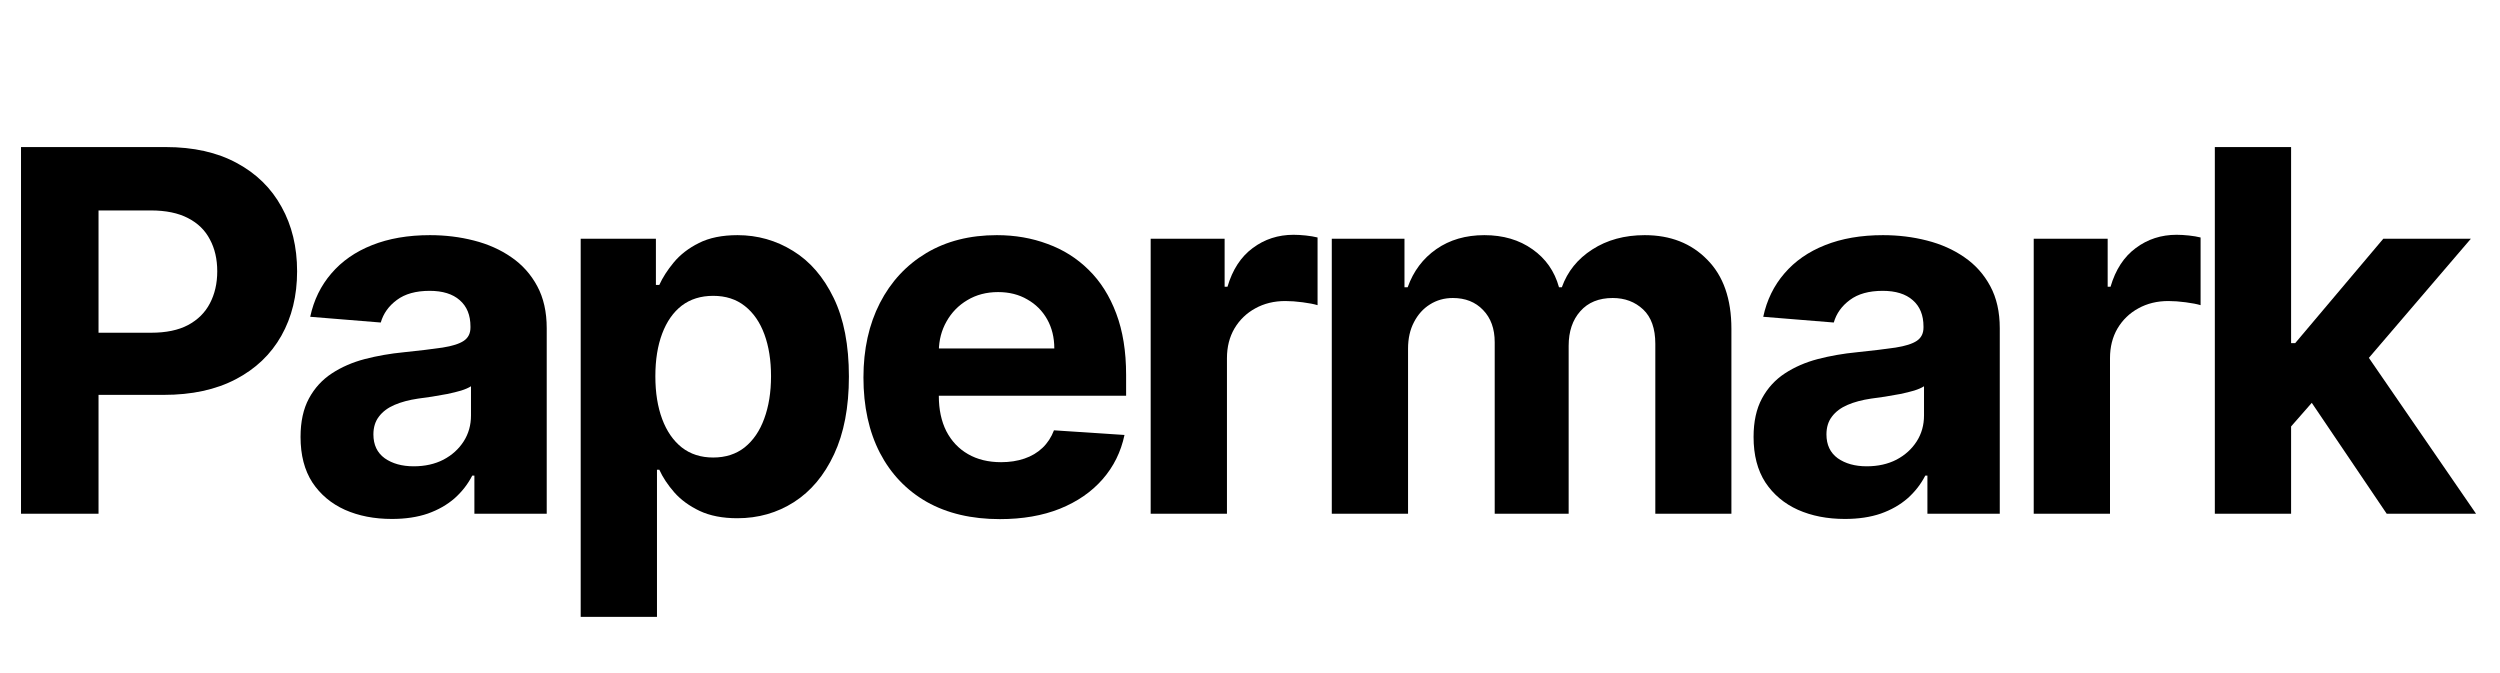
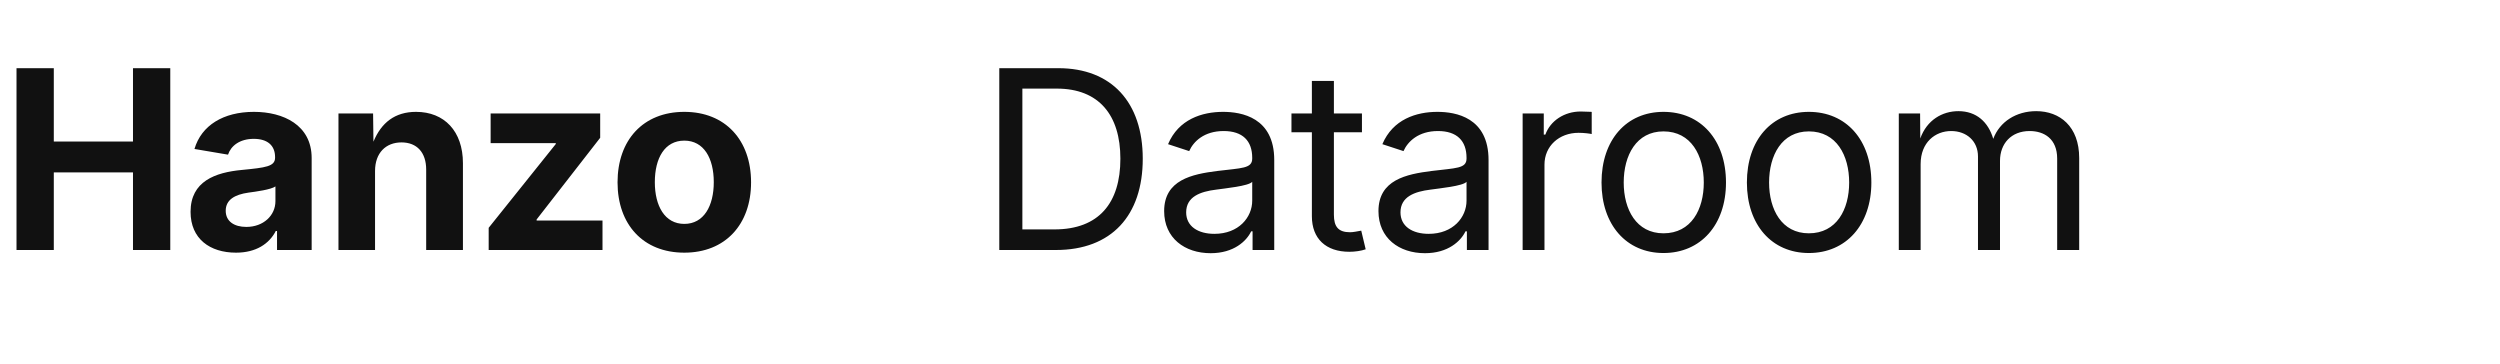
- <svg xmlns="http://www.w3.org/2000/svg" width="119" height="32" viewBox="0 0 119 32" fill="none">
-   <path d="M108.715 20.688L108.724 16.332H109.252L113.445 11.364H117.613L111.98 17.943H111.119L108.715 20.688ZM105.426 24.454V7H109.056V24.454H105.426ZM113.607 24.454L109.755 18.753L112.176 16.188L117.86 24.454H113.607Z" fill="black" />
-   <path d="M96.805 24.454V11.364H100.325V13.648H100.462C100.7 12.835 101.101 12.222 101.663 11.807C102.226 11.386 102.873 11.176 103.606 11.176C103.788 11.176 103.984 11.188 104.194 11.21C104.405 11.233 104.589 11.264 104.748 11.304V14.526C104.578 14.474 104.342 14.429 104.041 14.389C103.74 14.349 103.464 14.329 103.214 14.329C102.68 14.329 102.203 14.446 101.783 14.679C101.368 14.906 101.038 15.224 100.794 15.633C100.555 16.043 100.436 16.514 100.436 17.048V24.454H96.805Z" fill="black" />
-   <path d="M87.816 24.702C86.981 24.702 86.237 24.557 85.583 24.267C84.93 23.972 84.413 23.537 84.032 22.963C83.657 22.384 83.47 21.662 83.47 20.798C83.47 20.071 83.603 19.46 83.87 18.966C84.137 18.472 84.501 18.074 84.961 17.773C85.421 17.472 85.944 17.244 86.529 17.091C87.12 16.938 87.74 16.829 88.387 16.767C89.149 16.688 89.762 16.614 90.228 16.545C90.694 16.472 91.032 16.364 91.243 16.222C91.453 16.079 91.558 15.869 91.558 15.591V15.54C91.558 15 91.387 14.582 91.046 14.287C90.711 13.992 90.234 13.844 89.615 13.844C88.961 13.844 88.441 13.989 88.055 14.278C87.669 14.562 87.413 14.92 87.288 15.352L83.93 15.079C84.1 14.284 84.436 13.597 84.936 13.017C85.436 12.432 86.081 11.983 86.87 11.67C87.666 11.352 88.586 11.193 89.632 11.193C90.359 11.193 91.055 11.278 91.72 11.449C92.39 11.619 92.984 11.883 93.501 12.242C94.024 12.599 94.436 13.06 94.737 13.622C95.038 14.179 95.189 14.847 95.189 15.625V24.454H91.745V22.639H91.643C91.433 23.048 91.152 23.409 90.799 23.722C90.447 24.028 90.024 24.27 89.529 24.446C89.035 24.616 88.464 24.702 87.816 24.702ZM88.856 22.196C89.39 22.196 89.862 22.091 90.271 21.881C90.68 21.665 91.001 21.375 91.234 21.011C91.467 20.648 91.583 20.236 91.583 19.776V18.386C91.47 18.46 91.314 18.528 91.115 18.591C90.921 18.648 90.703 18.702 90.458 18.753C90.214 18.798 89.97 18.841 89.725 18.881C89.481 18.915 89.26 18.946 89.061 18.974C88.635 19.037 88.262 19.136 87.944 19.273C87.626 19.409 87.379 19.594 87.203 19.827C87.027 20.054 86.939 20.338 86.939 20.679C86.939 21.173 87.118 21.551 87.475 21.812C87.839 22.068 88.299 22.196 88.856 22.196Z" fill="black" />
-   <path d="M63.393 24.454V11.364H66.853V13.673H67.006C67.279 12.906 67.734 12.301 68.37 11.858C69.006 11.415 69.768 11.193 70.654 11.193C71.552 11.193 72.316 11.418 72.947 11.867C73.577 12.31 73.998 12.912 74.208 13.673H74.344C74.612 12.923 75.094 12.324 75.793 11.875C76.498 11.42 77.33 11.193 78.29 11.193C79.512 11.193 80.504 11.582 81.265 12.361C82.032 13.133 82.415 14.23 82.415 15.651V24.454H78.793V16.366C78.793 15.639 78.6 15.094 78.214 14.73C77.827 14.367 77.344 14.185 76.765 14.185C76.106 14.185 75.592 14.395 75.222 14.815C74.853 15.23 74.668 15.778 74.668 16.46V24.454H71.148V16.29C71.148 15.648 70.964 15.136 70.594 14.756C70.231 14.375 69.751 14.185 69.154 14.185C68.751 14.185 68.387 14.287 68.063 14.492C67.745 14.69 67.492 14.972 67.305 15.335C67.117 15.693 67.023 16.114 67.023 16.597V24.454H63.393Z" fill="black" />
-   <path d="M54.772 24.454V11.364H58.292V13.648H58.429C58.667 12.835 59.068 12.222 59.63 11.807C60.193 11.386 60.841 11.176 61.574 11.176C61.755 11.176 61.951 11.188 62.162 11.21C62.372 11.233 62.556 11.264 62.716 11.304V14.526C62.545 14.474 62.309 14.429 62.008 14.389C61.707 14.349 61.431 14.329 61.181 14.329C60.647 14.329 60.17 14.446 59.75 14.679C59.335 14.906 59.005 15.224 58.761 15.633C58.522 16.043 58.403 16.514 58.403 17.048V24.454H54.772Z" fill="black" />
-   <path d="M47.595 24.71C46.248 24.71 45.089 24.438 44.117 23.892C43.151 23.341 42.407 22.562 41.884 21.557C41.362 20.545 41.1 19.349 41.1 17.969C41.1 16.622 41.362 15.44 41.884 14.423C42.407 13.406 43.143 12.614 44.092 12.045C45.046 11.477 46.166 11.193 47.45 11.193C48.313 11.193 49.117 11.332 49.862 11.611C50.612 11.883 51.265 12.295 51.822 12.847C52.384 13.398 52.822 14.091 53.134 14.926C53.447 15.756 53.603 16.727 53.603 17.841V18.838H42.549V16.588H50.185C50.185 16.065 50.072 15.602 49.845 15.199C49.617 14.795 49.302 14.48 48.899 14.253C48.501 14.02 48.038 13.903 47.509 13.903C46.958 13.903 46.47 14.031 46.044 14.287C45.623 14.537 45.294 14.875 45.055 15.301C44.816 15.722 44.694 16.19 44.688 16.707V18.847C44.688 19.494 44.808 20.054 45.046 20.526C45.291 20.997 45.634 21.361 46.078 21.616C46.521 21.872 47.046 22 47.654 22C48.058 22 48.427 21.943 48.762 21.829C49.097 21.716 49.384 21.545 49.623 21.318C49.862 21.091 50.044 20.812 50.169 20.483L53.526 20.704C53.356 21.511 53.007 22.216 52.478 22.818C51.955 23.415 51.279 23.881 50.45 24.216C49.626 24.545 48.674 24.71 47.595 24.71Z" fill="black" />
-   <path d="M27.641 29.364V11.364H31.221V13.562H31.383C31.542 13.21 31.772 12.852 32.073 12.489C32.38 12.119 32.778 11.812 33.266 11.568C33.761 11.318 34.374 11.193 35.107 11.193C36.062 11.193 36.942 11.443 37.749 11.943C38.556 12.438 39.201 13.185 39.684 14.185C40.167 15.179 40.408 16.426 40.408 17.926C40.408 19.386 40.172 20.619 39.701 21.625C39.235 22.625 38.599 23.384 37.792 23.901C36.991 24.412 36.093 24.668 35.099 24.668C34.394 24.668 33.795 24.551 33.3 24.318C32.812 24.085 32.411 23.793 32.099 23.44C31.786 23.082 31.547 22.722 31.383 22.358H31.272V29.364H27.641ZM31.195 17.909C31.195 18.688 31.303 19.366 31.519 19.946C31.735 20.526 32.047 20.977 32.456 21.301C32.866 21.619 33.363 21.778 33.948 21.778C34.539 21.778 35.039 21.616 35.448 21.293C35.857 20.963 36.167 20.509 36.377 19.929C36.593 19.344 36.701 18.67 36.701 17.909C36.701 17.153 36.596 16.489 36.386 15.915C36.175 15.341 35.866 14.892 35.456 14.568C35.047 14.244 34.545 14.082 33.948 14.082C33.357 14.082 32.857 14.239 32.448 14.551C32.045 14.864 31.735 15.307 31.519 15.881C31.303 16.454 31.195 17.131 31.195 17.909Z" fill="black" />
-   <path d="M18.652 24.702C17.817 24.702 17.073 24.557 16.419 24.267C15.766 23.972 15.249 23.537 14.868 22.963C14.493 22.384 14.306 21.662 14.306 20.798C14.306 20.071 14.439 19.46 14.706 18.966C14.973 18.472 15.337 18.074 15.797 17.773C16.257 17.472 16.78 17.244 17.365 17.091C17.956 16.938 18.576 16.829 19.223 16.767C19.985 16.688 20.598 16.614 21.064 16.545C21.53 16.472 21.868 16.364 22.078 16.222C22.289 16.079 22.394 15.869 22.394 15.591V15.54C22.394 15 22.223 14.582 21.882 14.287C21.547 13.992 21.07 13.844 20.451 13.844C19.797 13.844 19.277 13.989 18.891 14.278C18.505 14.562 18.249 14.92 18.124 15.352L14.766 15.079C14.936 14.284 15.272 13.597 15.772 13.017C16.272 12.432 16.916 11.983 17.706 11.67C18.502 11.352 19.422 11.193 20.468 11.193C21.195 11.193 21.891 11.278 22.556 11.449C23.226 11.619 23.82 11.883 24.337 12.242C24.86 12.599 25.272 13.06 25.573 13.622C25.874 14.179 26.024 14.847 26.024 15.625V24.454H22.581V22.639H22.479C22.269 23.048 21.988 23.409 21.635 23.722C21.283 24.028 20.86 24.27 20.365 24.446C19.871 24.616 19.3 24.702 18.652 24.702ZM19.692 22.196C20.226 22.196 20.698 22.091 21.107 21.881C21.516 21.665 21.837 21.375 22.07 21.011C22.303 20.648 22.419 20.236 22.419 19.776V18.386C22.306 18.46 22.149 18.528 21.951 18.591C21.757 18.648 21.539 18.702 21.294 18.753C21.05 18.798 20.806 18.841 20.561 18.881C20.317 18.915 20.096 18.946 19.897 18.974C19.471 19.037 19.098 19.136 18.78 19.273C18.462 19.409 18.215 19.594 18.039 19.827C17.863 20.054 17.774 20.338 17.774 20.679C17.774 21.173 17.953 21.551 18.311 21.812C18.675 22.068 19.135 22.196 19.692 22.196Z" fill="black" />
-   <path d="M1 24.454V7H7.886C9.21 7 10.338 7.253 11.27 7.759C12.202 8.259 12.912 8.955 13.401 9.847C13.895 10.733 14.142 11.756 14.142 12.915C14.142 14.074 13.892 15.097 13.392 15.983C12.892 16.869 12.168 17.56 11.219 18.054C10.276 18.548 9.134 18.796 7.793 18.796H3.403V15.838H7.196C7.906 15.838 8.491 15.716 8.952 15.472C9.418 15.222 9.764 14.878 9.991 14.44C10.224 13.997 10.341 13.489 10.341 12.915C10.341 12.335 10.224 11.829 9.991 11.398C9.764 10.96 9.418 10.622 8.952 10.383C8.486 10.139 7.895 10.017 7.179 10.017H4.69V24.454H1Z" fill="black" />
+ <svg xmlns="http://www.w3.org/2000/svg" width="220" height="32" viewBox="0 0 220 32" fill="none">
+   <text x="0" y="22" font-family="Inter, system-ui, -apple-system, Segoe UI, sans-serif" font-size="22" font-weight="700" fill="#111" letter-spacing="-0.4">Hanzo</text>
+   <text x="86" y="22" font-family="Inter, system-ui, -apple-system, Segoe UI, sans-serif" font-size="22" font-weight="400" fill="#111" letter-spacing="-0.4">Dataroom</text>
</svg>
